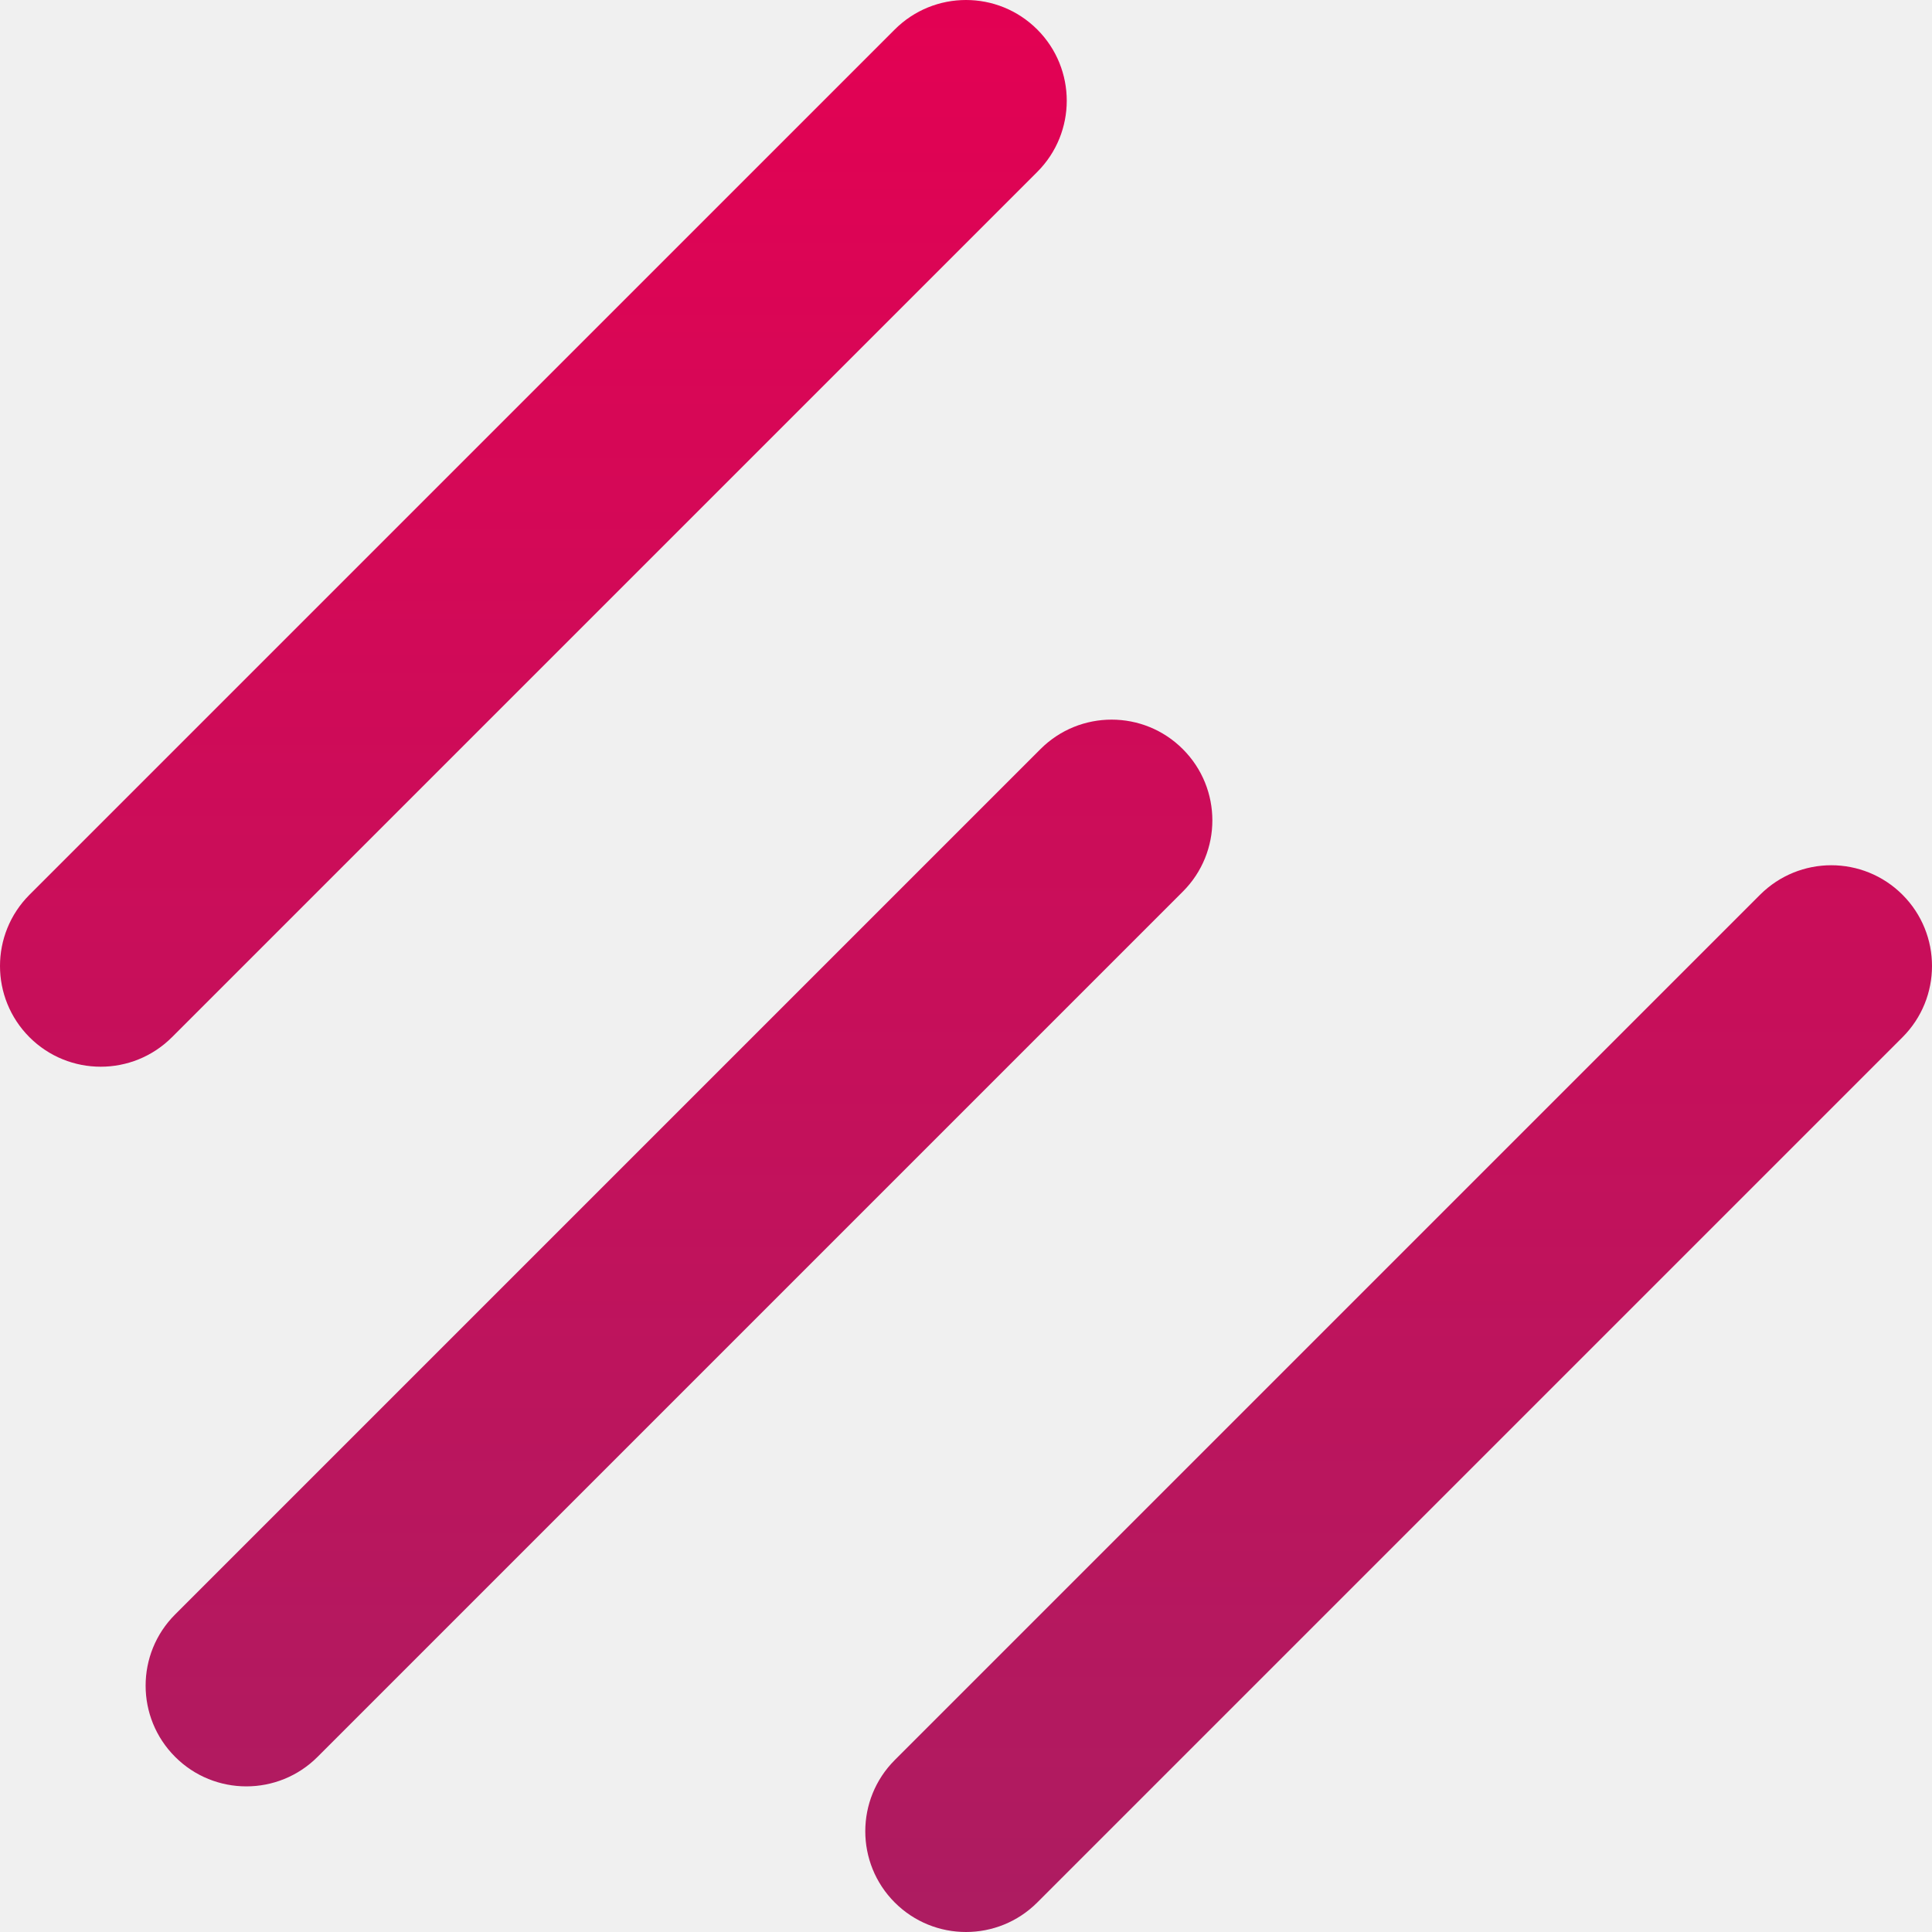
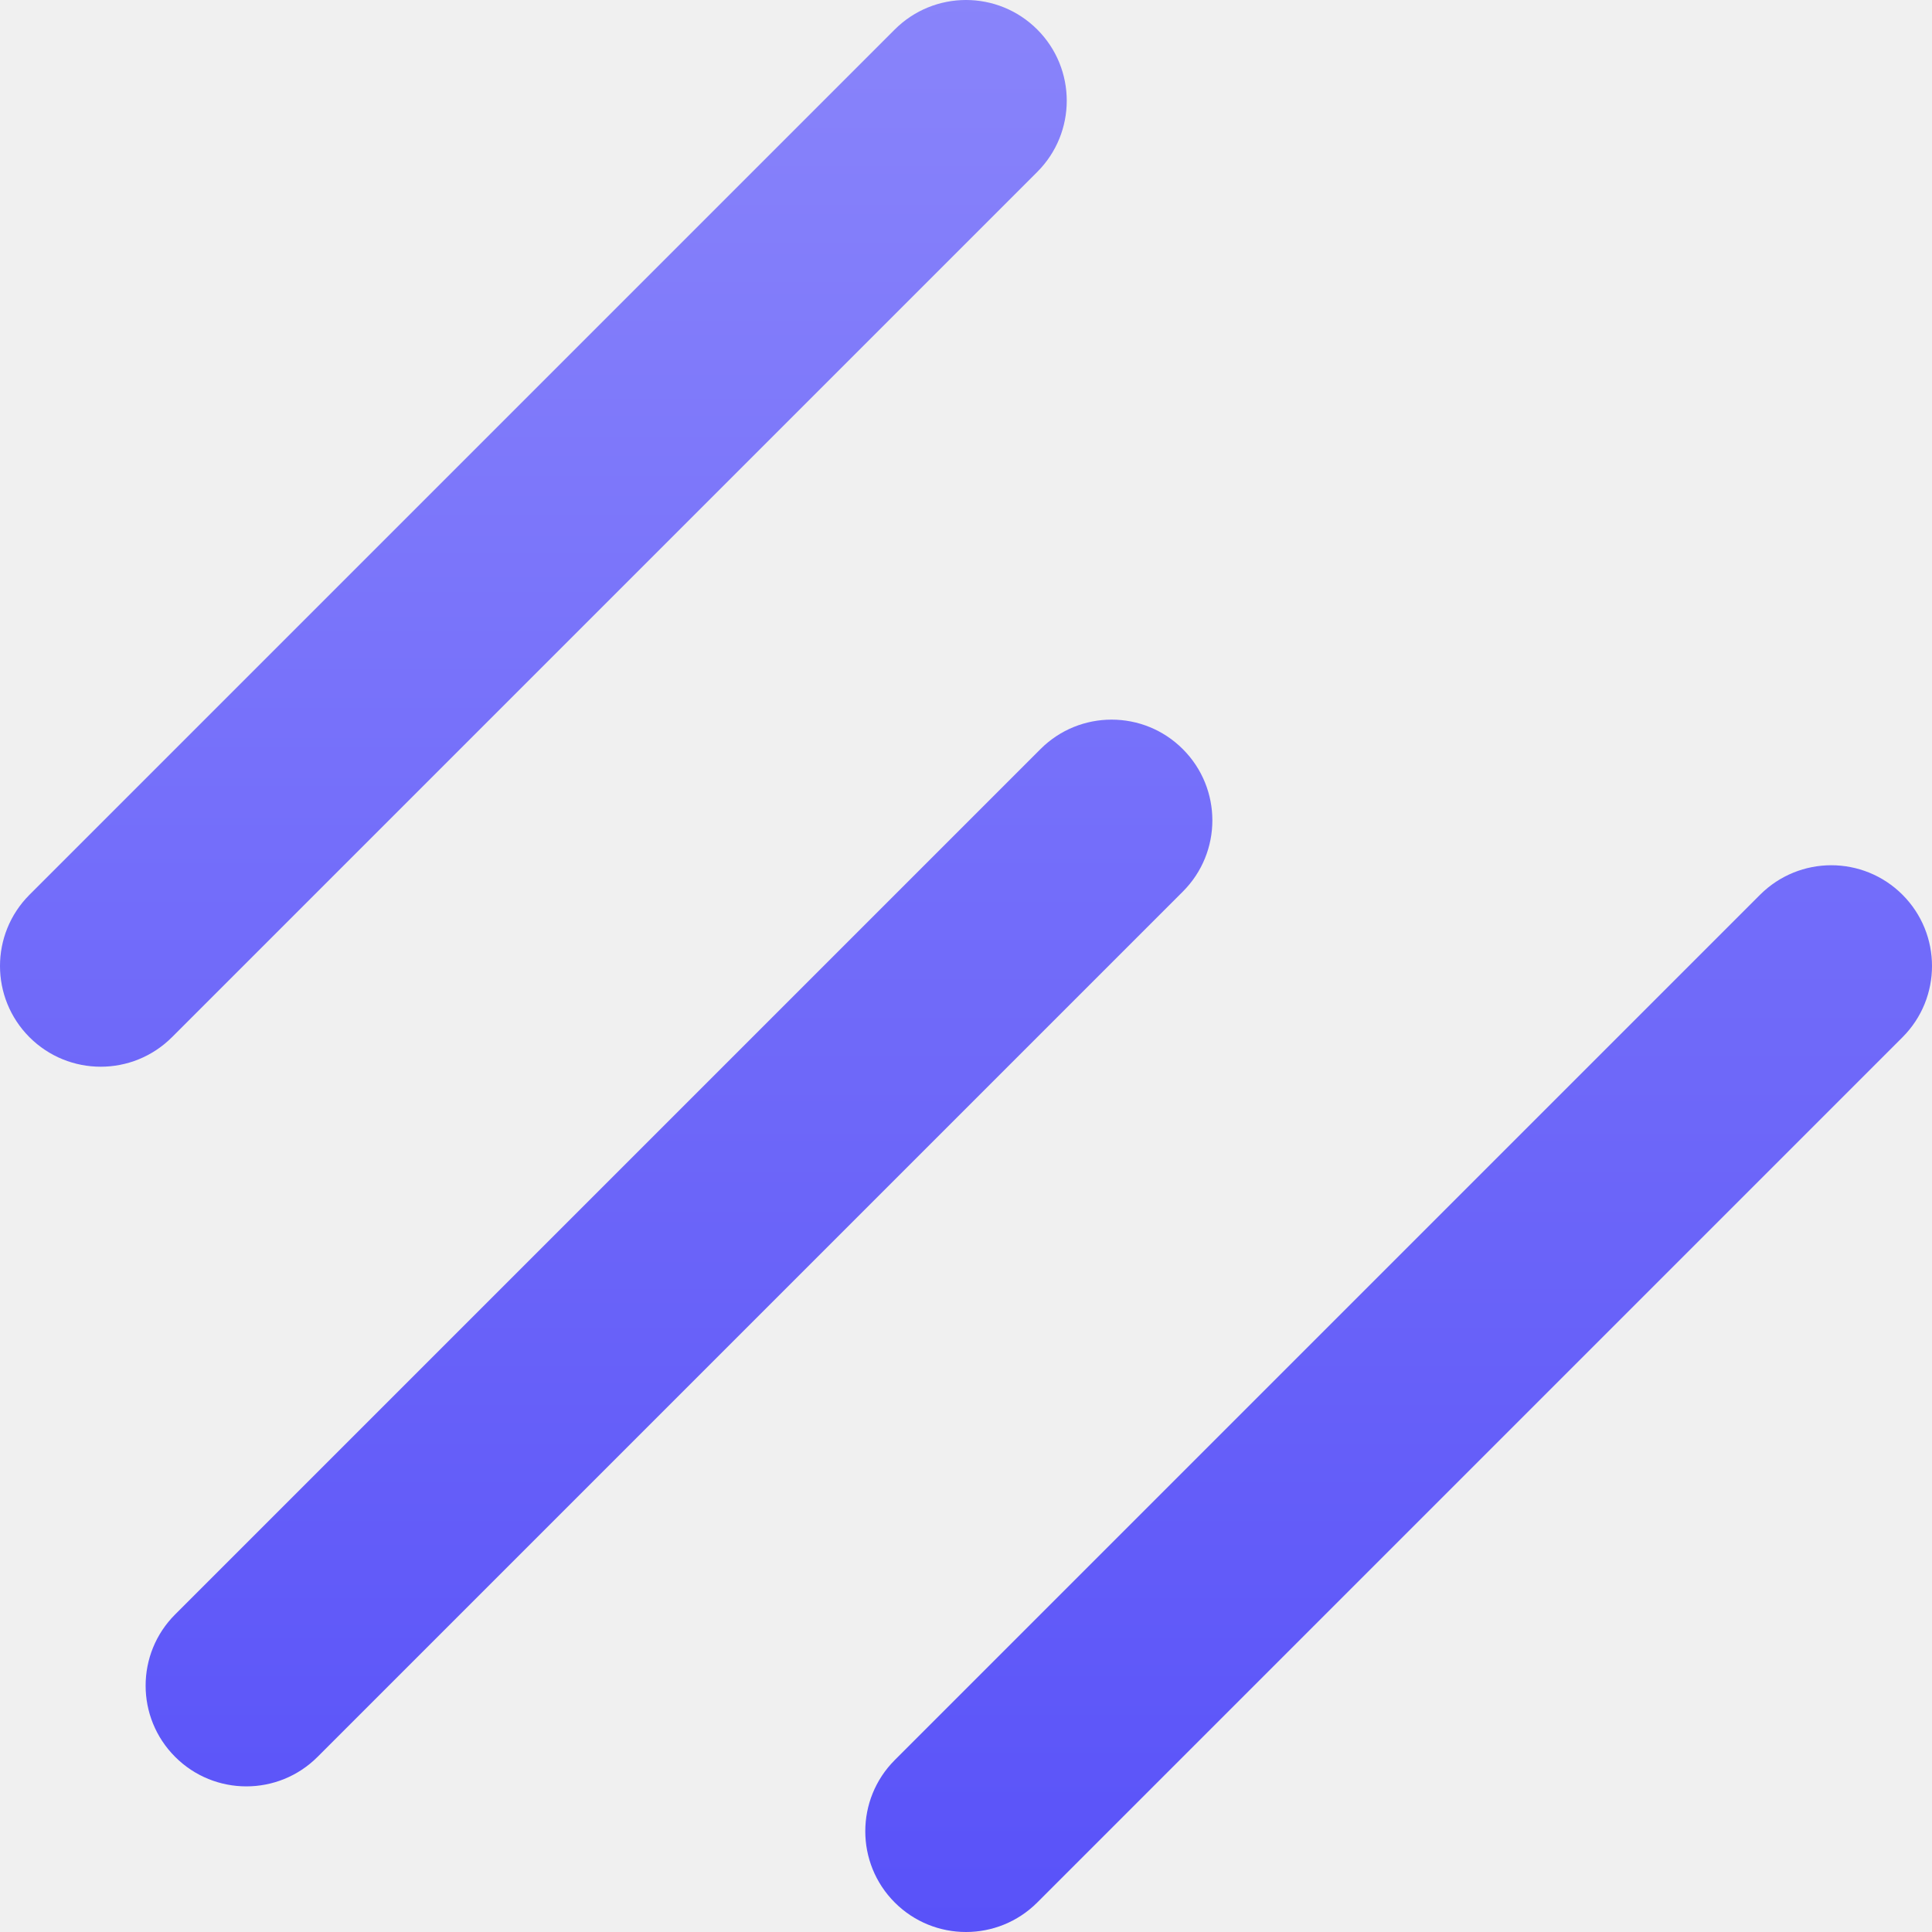
<svg xmlns="http://www.w3.org/2000/svg" xmlns:xlink="http://www.w3.org/1999/xlink" width="46px" height="46px" viewBox="0 0 46 46" version="1.1">
  <defs>
    <linearGradient x1="50%" y1="0%" x2="50%" y2="99.364%" id="linearGradient-1">
-       <stop stop-color="#E30153" offset="0%" />
-       <stop stop-color="#AD1C61" offset="100%" />
+       <stop stop-color="#8984FA" offset="0%" />
+       <stop stop-color="#5952F9" offset="100%" />
    </linearGradient>
    <path d="M21.304,0.702 L0.702,21.304 C-0.234,22.241 -0.234,23.759 0.702,24.696 C1.639,25.632 3.157,25.632 4.094,24.696 L24.696,4.094 C25.633,3.157 25.633,1.639 24.696,0.702 L24.696,0.702 C24.227,0.234 23.614,1.0658141e-14 23,1.0658141e-14 C22.386,1.0658141e-14 21.773,0.234 21.304,0.702 L21.304,0.702 Z M24.772,17.837 L4.17,38.439 C3.233,39.375 3.233,40.894 4.17,41.83 C5.106,42.767 6.625,42.767 7.561,41.83 L28.163,21.228 C29.1,20.292 29.1,18.774 28.163,17.837 L28.163,17.837 C27.695,17.368 27.081,17.134 26.467,17.134 C25.854,17.134 25.24,17.368 24.772,17.837 L24.772,17.837 Z M41.906,21.304 L21.304,41.906 C20.368,42.843 20.368,44.361 21.304,45.298 C22.241,46.234 23.759,46.234 24.696,45.298 L45.298,24.696 C46.234,23.759 46.234,22.241 45.298,21.304 L45.298,21.304 C44.83,20.836 44.216,20.601 43.602,20.601 C42.988,20.601 42.375,20.836 41.906,21.304 L41.906,21.304 Z" id="path-2" />
  </defs>
  <g id="Symbols" stroke="none" stroke-width="1" fill="none" fill-rule="evenodd">
    <g id="Headers-/-Header#7-Copy" transform="translate(-37, -27)">
      <g id="Header#7">
        <g id="EM-Logo" transform="translate(37, 27)">
          <g id="Logo">
            <mask id="mask-3" fill="white">
              <use xlink:href="#path-2" />
            </mask>
            <use id="Clip-2" fill="url(#linearGradient-1)" xlink:href="#path-2" />
          </g>
        </g>
      </g>
    </g>
  </g>
</svg>
